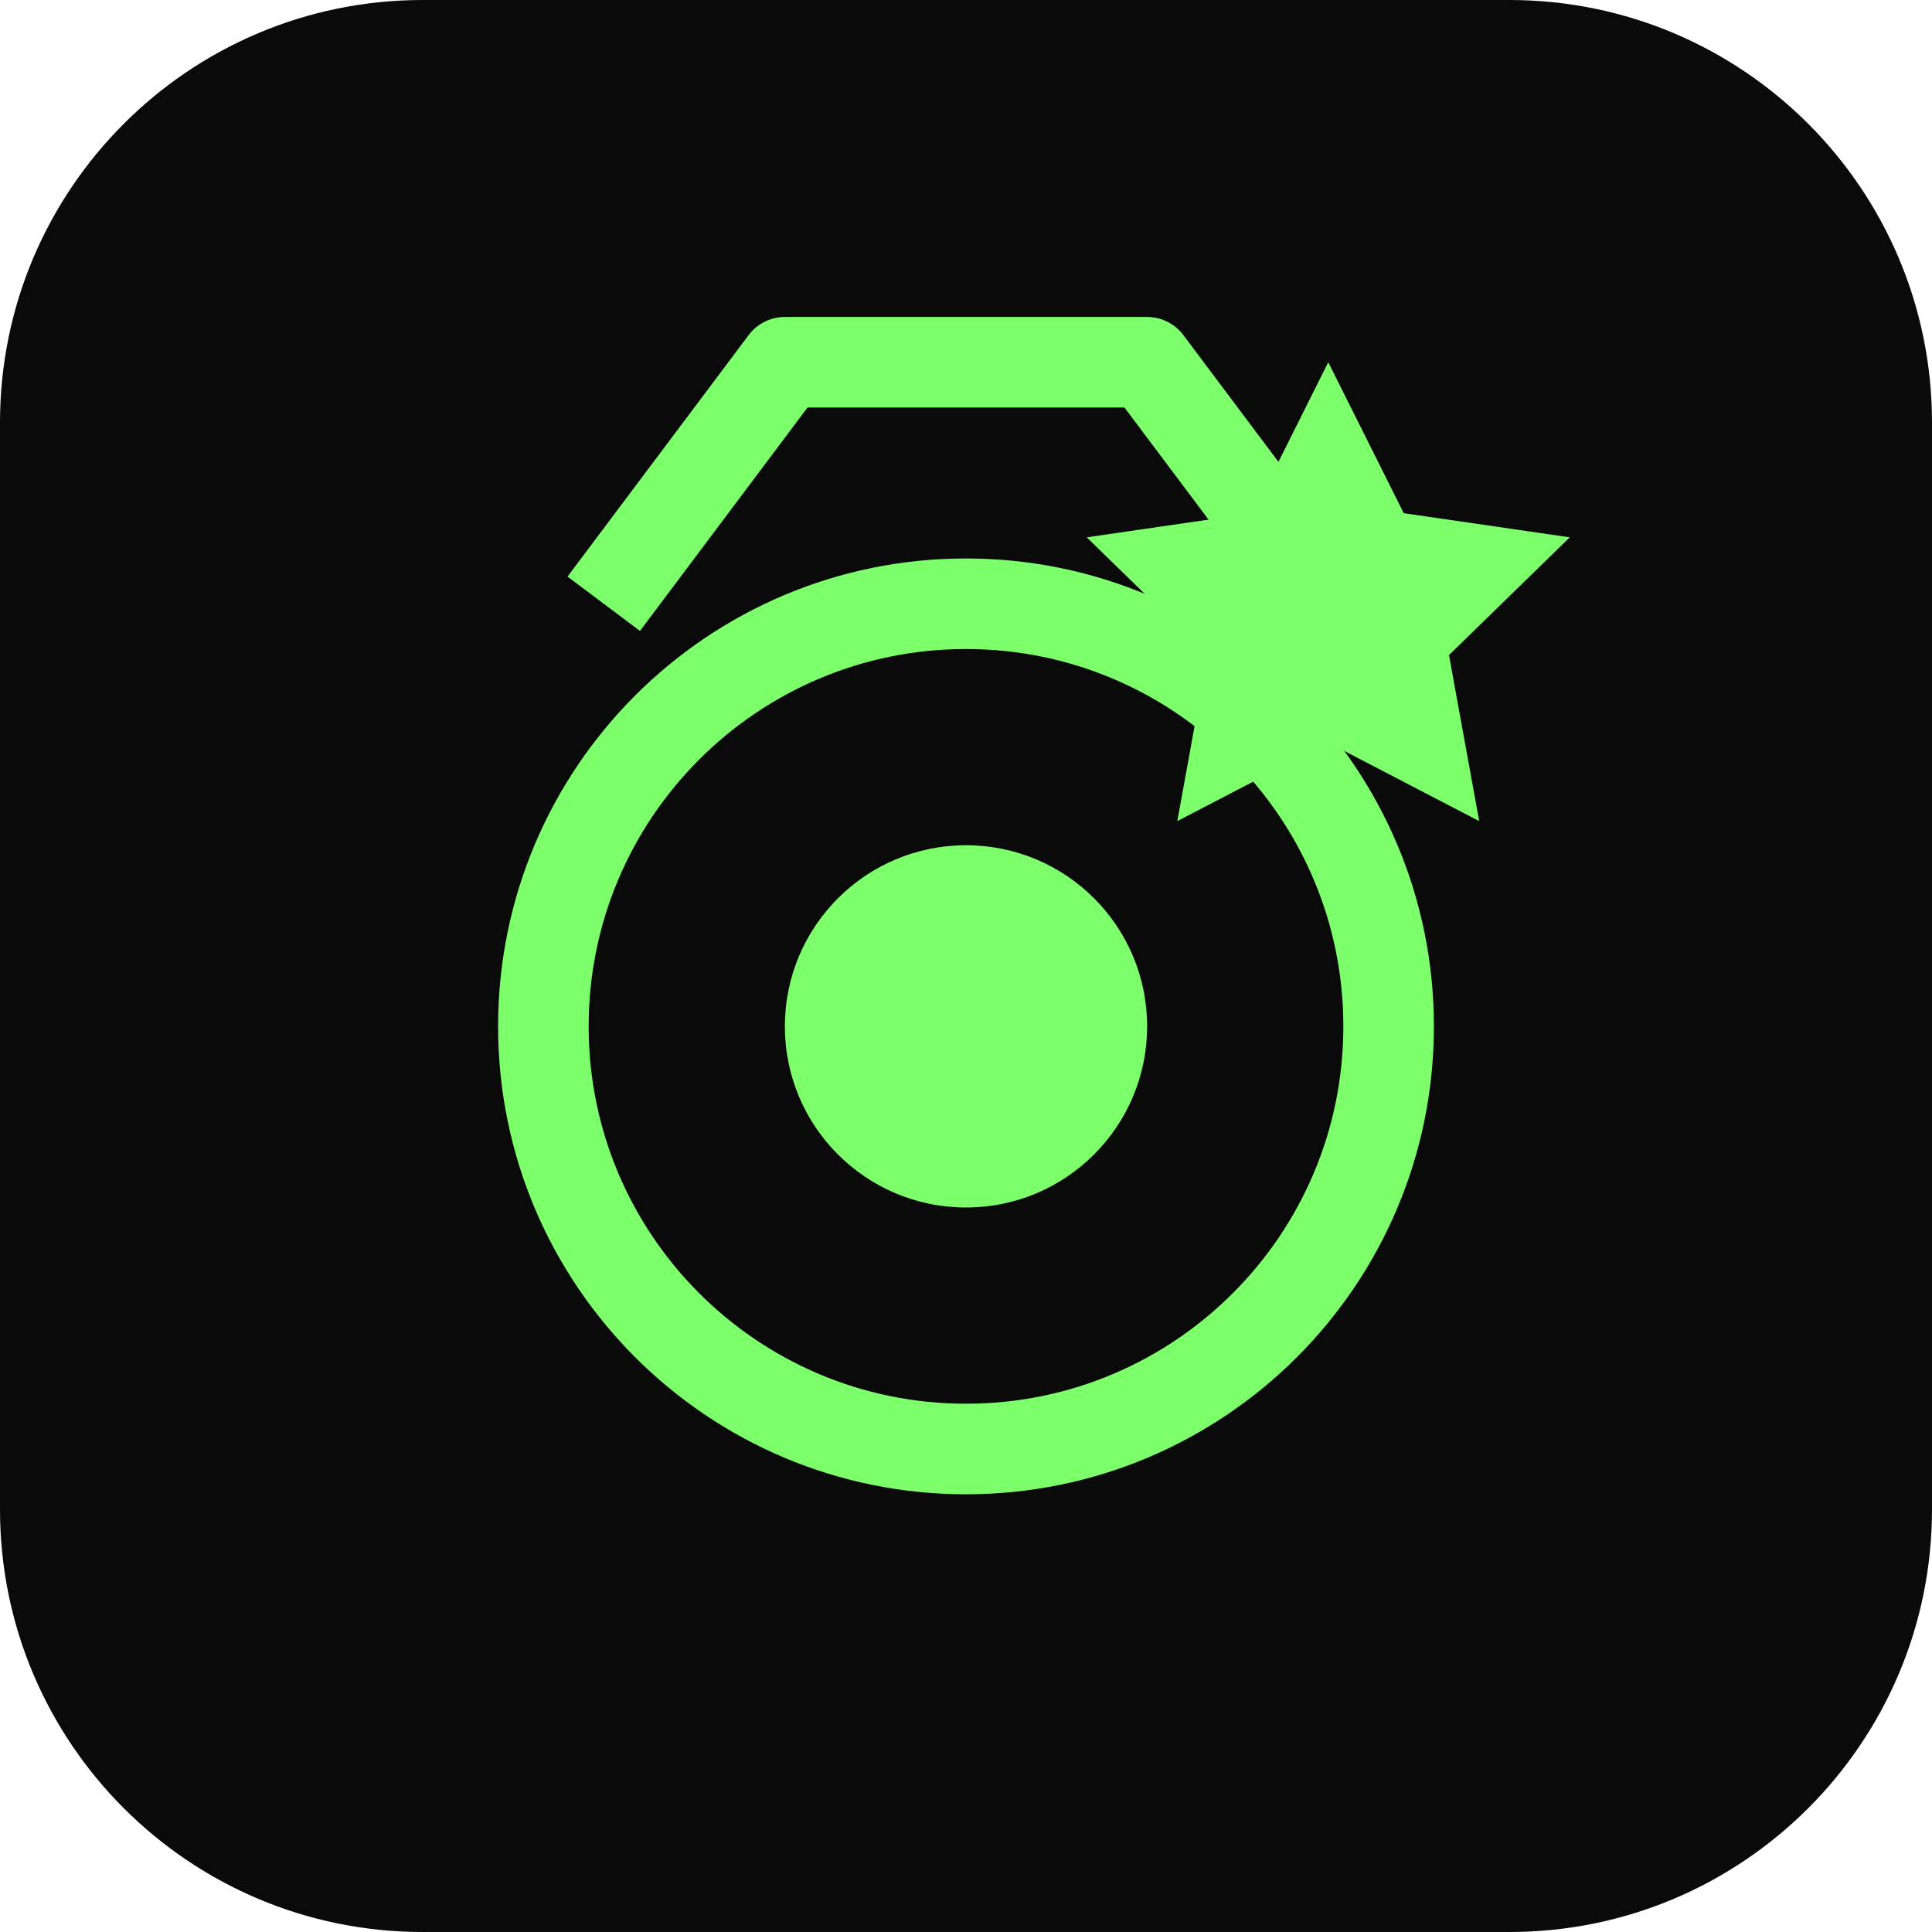
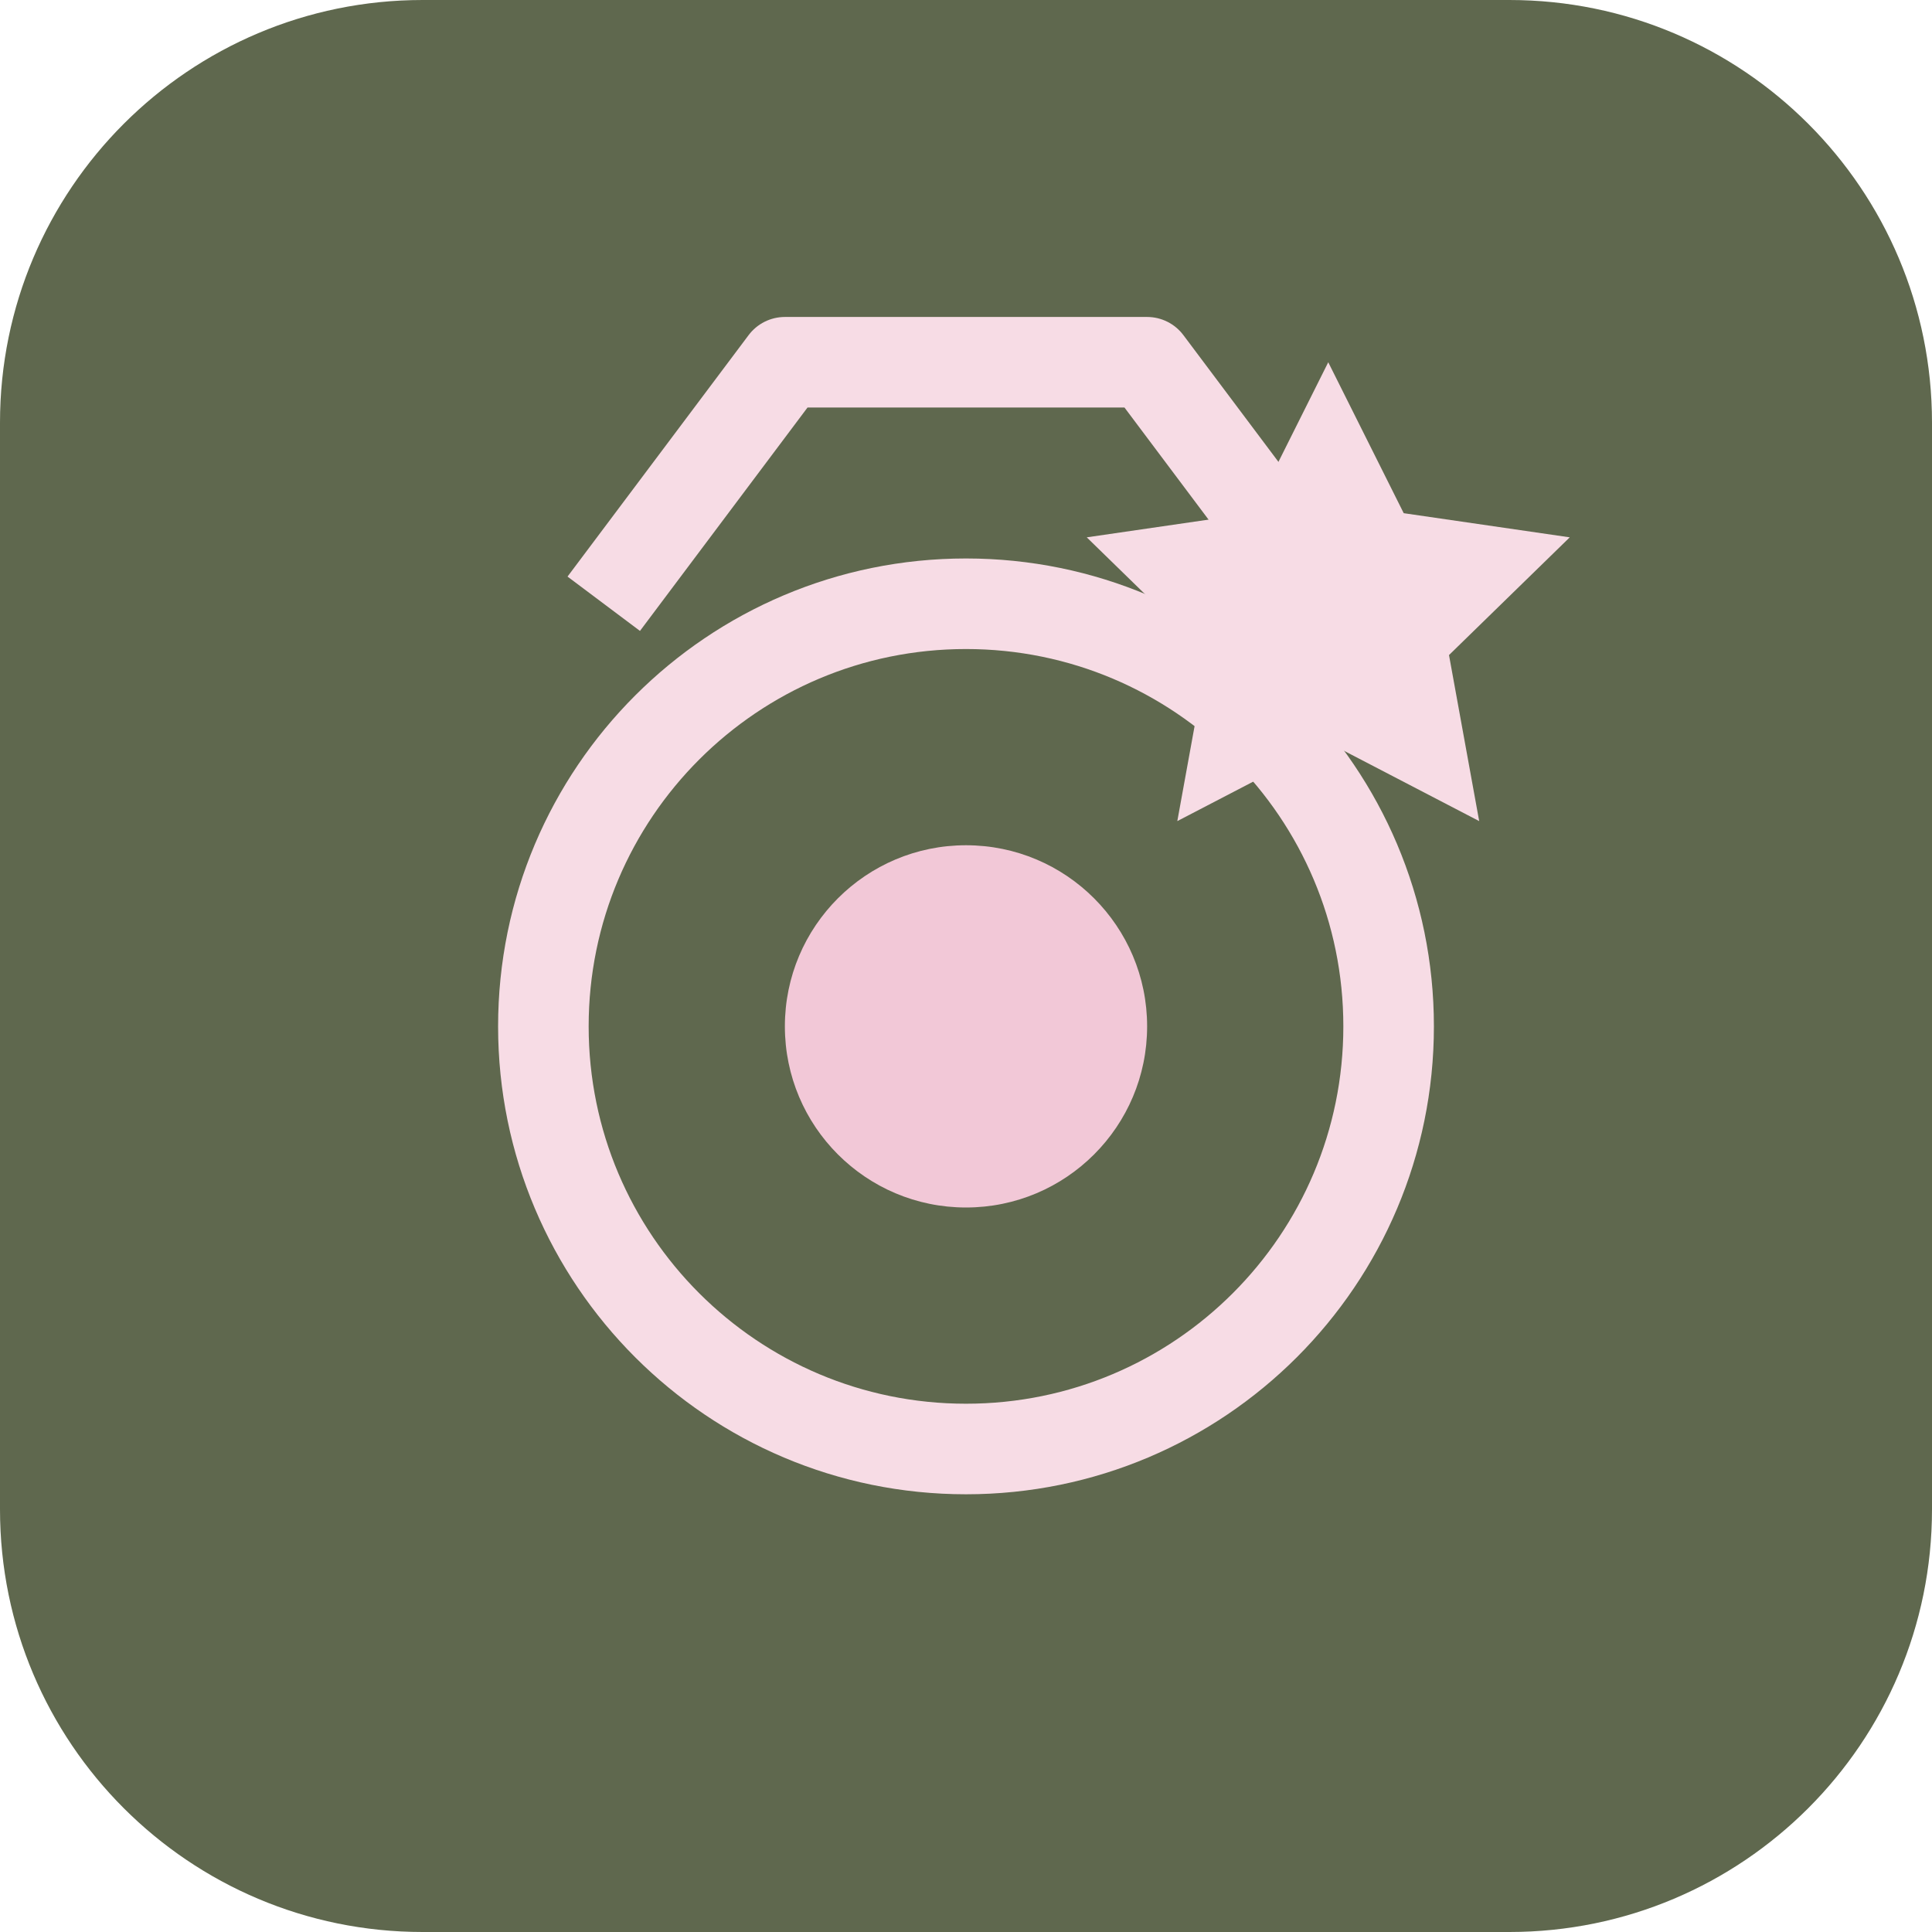
<svg xmlns="http://www.w3.org/2000/svg" viewBox="0 0 64 64">
-   <rect width="64" height="64" rx="14" fill="#0a0a0a" />
-   <circle cx="32" cy="34" r="14" fill="none" stroke="#7CFF6B" stroke-width="3" />
-   <circle cx="32" cy="34" r="6" fill="#7CFF6B" />
-   <path d="M20 20 l6 -8 h12 l6 8" fill="none" stroke="#7CFF6B" stroke-width="3" stroke-linejoin="round" />
-   <path d="M44 12 l2.5 5 5.5 .8 -4 3.9 1 5.5 -5 -2.6 -5 2.6 1 -5.5 -4 -3.9 5.5 -.8z" fill="#7CFF6B" />
+   <rect width="64" height="64" rx="14" fill="#5F684E" />
+   <circle cx="32" cy="34" r="14" fill="none" stroke="#F7DCE5" stroke-width="3" />
+   <circle cx="32" cy="34" r="6" fill="#F2C8D7" />
+   <path d="M20 20 l6 -8 h12 l6 8" fill="none" stroke="#F7DCE5" stroke-width="3" stroke-linejoin="round" />
+   <path d="M44 12 l2.5 5 5.5 .8 -4 3.9 1 5.5 -5 -2.6 -5 2.6 1 -5.5 -4 -3.9 5.5 -.8z" fill="#F7DCE5" />
</svg>
